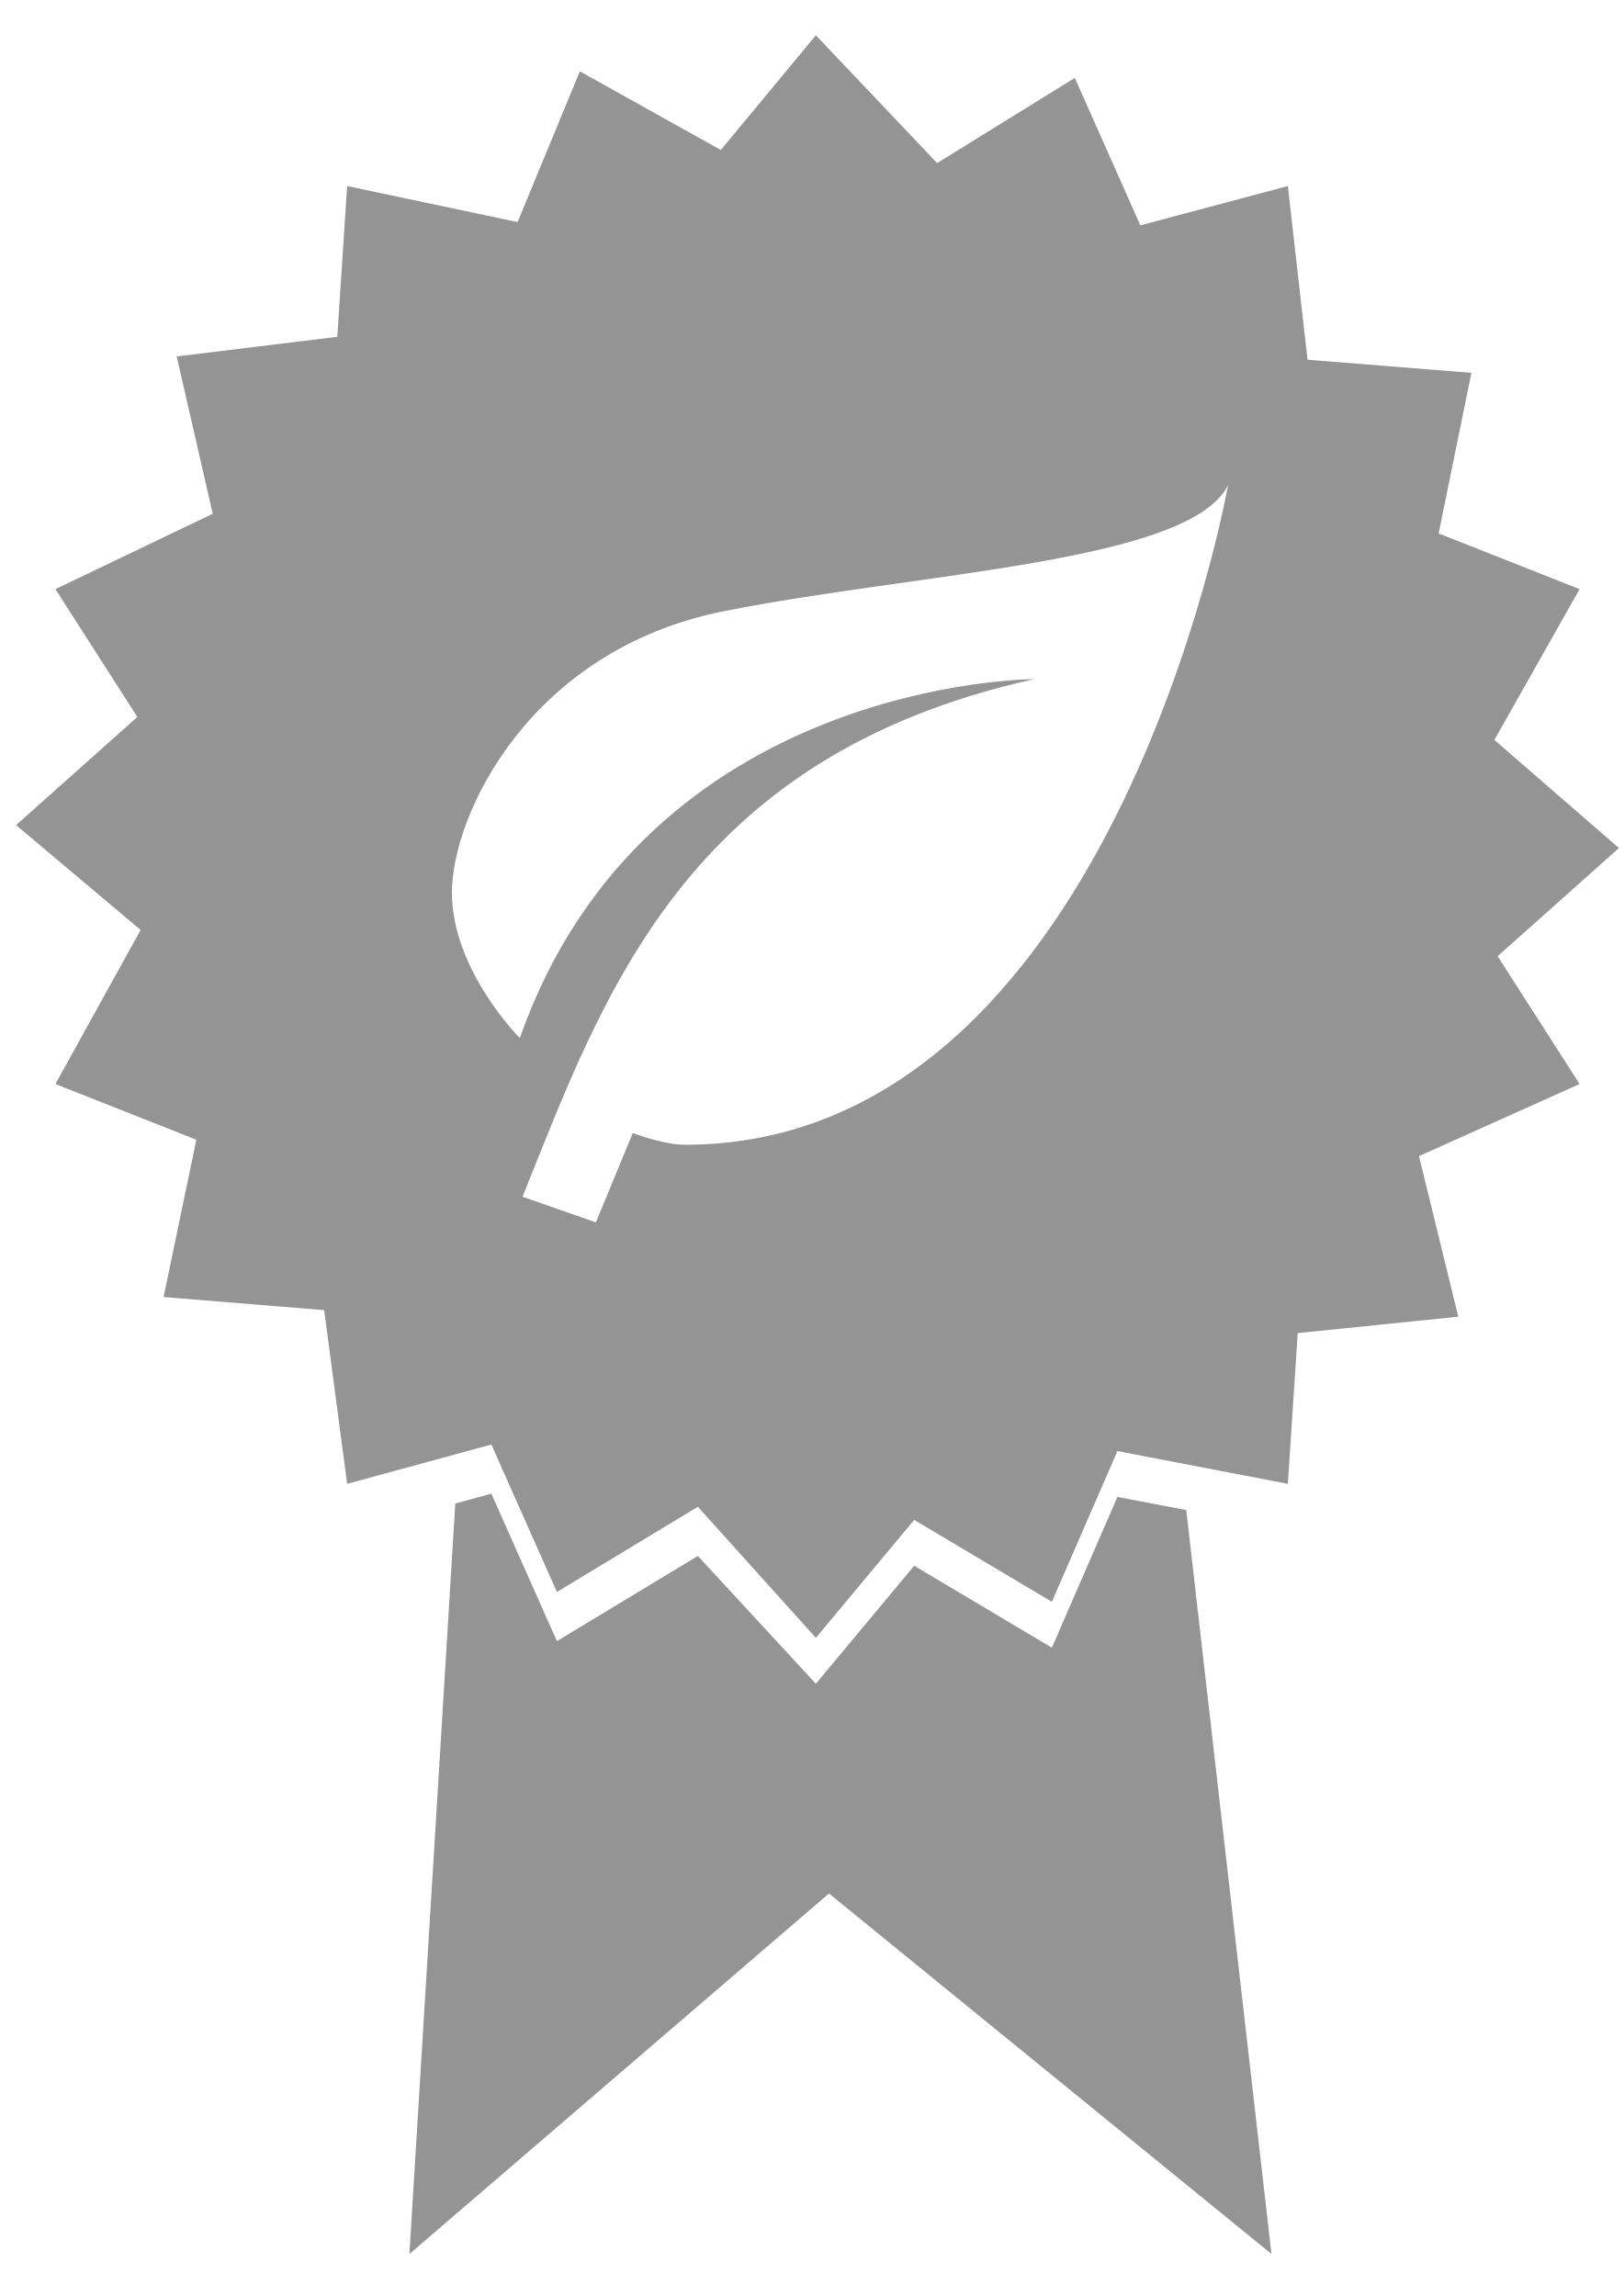
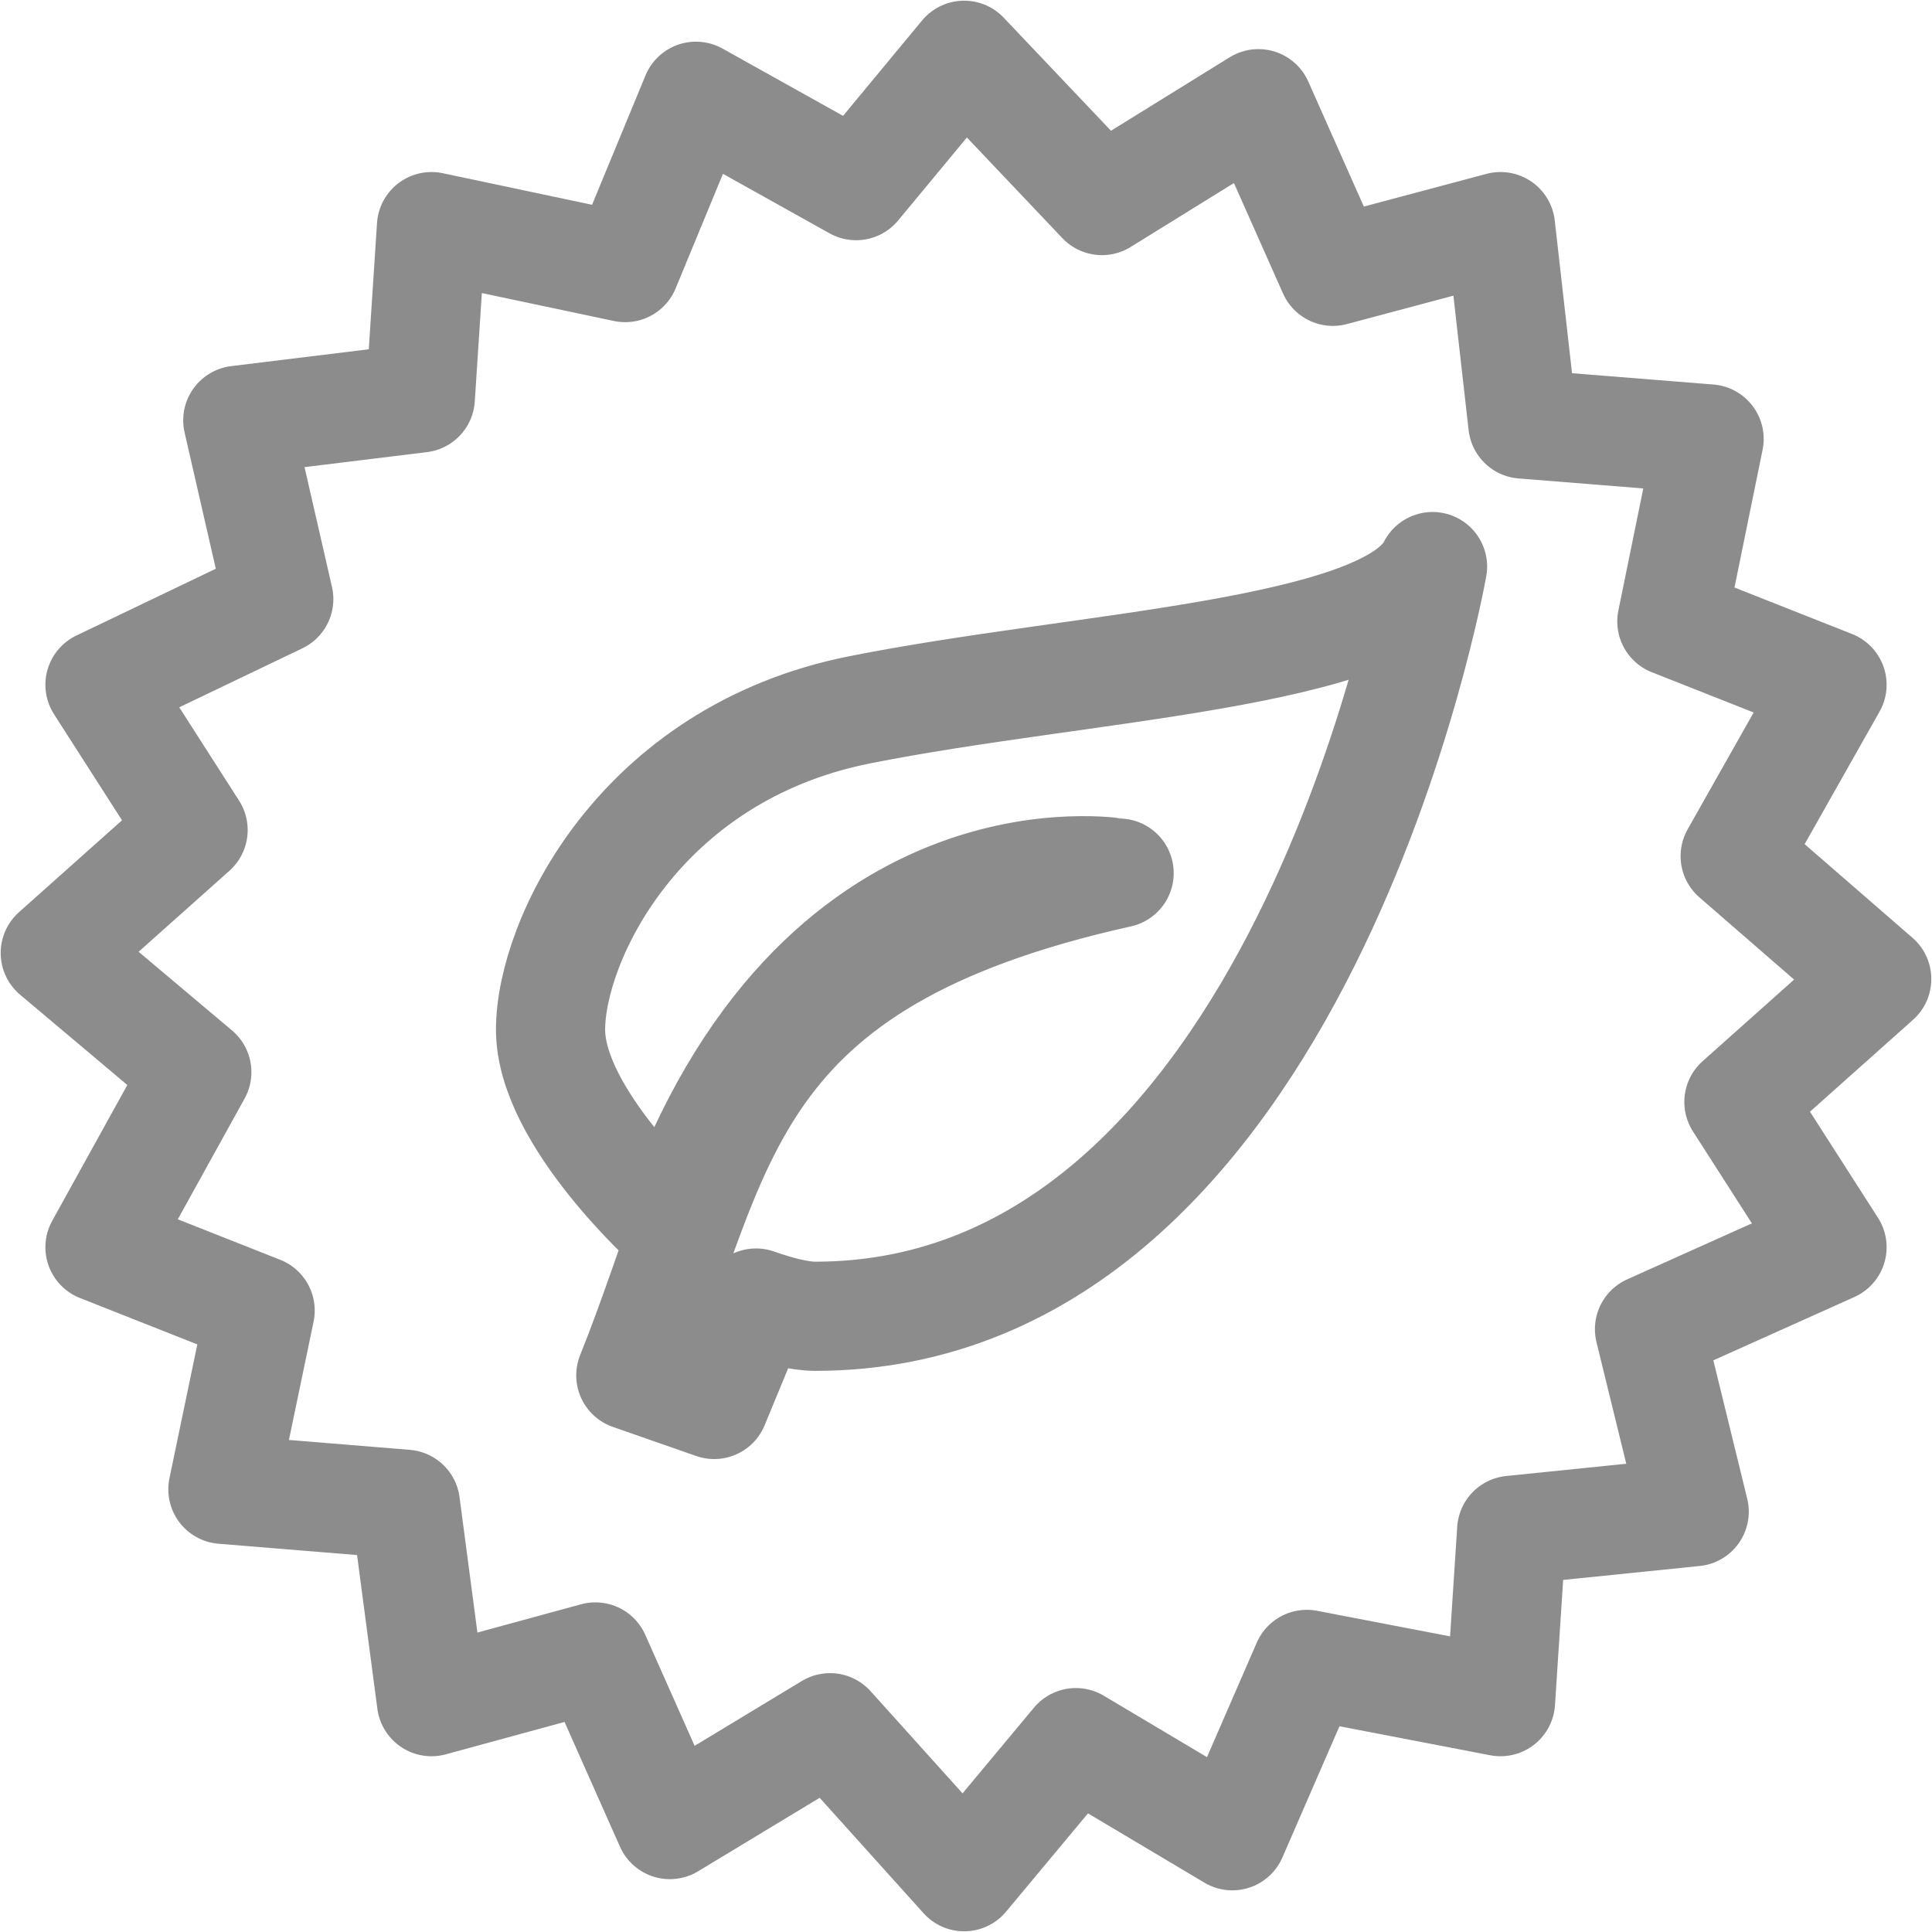
- <svg xmlns="http://www.w3.org/2000/svg" width="210mm" height="297mm" viewBox="0 0 210 297" version="1.1" id="svg5">
+ <svg xmlns="http://www.w3.org/2000/svg" width="207.303mm" height="207.302mm" viewBox="0 0 207.303 207.302" version="1.1" id="svg5">
  <defs id="defs2">
    <style type="text/css" id="style9">

    .fil0 {fill:black}

  </style>
  </defs>
-   <g id="layer1">
+   <g id="layer1" transform="translate(-2.078943,-4.564579)">
    <g style="clip-rule:evenodd;fill-rule:evenodd;image-rendering:optimizeQuality;shape-rendering:geometricPrecision;text-rendering:geometricPrecision" id="g30" transform="matrix(0.2645833,0,0,0.2645833,-2.298667,18.18603)">
      <g id="g15" style="fill:#d81b60;fill-opacity:1" transform="matrix(1.60226,0,0,1.60226,-270.2573,-187.6742)">
-         <path id="path13" style="fill:#949494;fill-opacity:1;stroke-width:1.602" class="fil0" d="M 398.809 17.252 L 352.344 73.33 L 283.447 34.877 L 253.004 108.58 L 169.686 90.955 L 164.879 164.66 L 86.369 174.273 L 103.994 251.182 L 27.086 288.033 L 67.141 350.521 L 7.857 403.396 L 68.744 454.668 L 27.086 529.975 L 95.982 557.213 L 79.959 634.121 L 158.471 640.531 L 169.686 725.451 L 240.186 706.223 L 272.23 778.324 L 341.129 736.666 L 398.809 800.756 L 446.877 743.076 L 514.172 783.133 L 546.217 709.428 L 629.535 725.451 L 634.342 651.746 L 712.852 643.736 L 693.625 565.225 L 772.137 529.975 L 732.08 467.486 L 791.363 414.611 L 730.477 361.738 L 772.137 288.033 L 703.238 260.795 L 719.262 182.285 L 639.148 175.875 L 629.535 90.955 L 557.434 110.184 L 525.389 38.082 L 458.094 79.74 L 398.809 17.252 z M 600.297 237.191 C 600.297 237.191 543.387 559.676 334.721 559.676 C 327.892 559.676 318.408 557.209 309.303 553.982 L 291.281 597.613 L 255.428 585.094 C 294.884 487.023 334.72 369.983 505.438 332.041 C 505.382 332.041 315.742 332.066 254.1 507.51 C 254.1 507.51 220.904 474.313 220.904 436.373 C 220.904 398.434 258.843 317.813 353.691 298.844 C 448.54 279.874 581.327 275.131 600.297 237.191 z M 240.186 730.258 L 222.561 735.064 L 200.129 1101.982 L 405.219 925.732 L 621.523 1101.982 L 579.865 738.27 L 546.217 731.859 L 514.172 805.564 L 446.877 765.508 L 398.809 823.188 L 341.129 760.701 L 272.23 802.359 L 240.186 730.258 z " transform="matrix(0.6241185,0,0,0.6241185,174.0949,74.23239)" />
+         <path id="path13" transform="matrix(0.6241185,0,0,0.6241185,178.9988,84.99965)" style="fill:none;fill-opacity:1;stroke:#8c8c8c;stroke-width:44.273;stroke-linejoin:round;stroke-miterlimit:4;stroke-dasharray:none;stroke-opacity:1" d="m 390.996,22.416 -43.805,52.869 -64.955,-36.252 -28.701,69.484 -78.551,-16.615 -4.531,69.486 -74.018,9.064 16.615,72.508 -72.506,34.742 37.762,58.912 -55.891,49.85 57.402,48.338 -39.273,70.998 64.953,25.68 -15.105,72.508 74.02,6.043 10.572,80.061 66.467,-18.127 30.211,67.975 64.955,-39.273 54.379,60.422 45.318,-54.379 63.445,37.764 30.211,-69.486 78.551,15.105 4.531,-69.486 74.018,-7.553 -18.127,-74.02 74.02,-33.232 -37.764,-58.912 55.891,-49.85 -57.402,-49.848 39.275,-69.488 -64.955,-25.68 15.105,-74.018 -75.529,-6.043 -9.062,-80.061 L 540.545,110.029 510.334,42.055 446.891,81.328 Z M 580.957,229.77 c -1.7e-4,0 -53.655,304.033 -250.381,304.033 -6.438,0 -15.378,-2.325 -23.963,-5.367 l -16.99,41.133 -33.803,-11.803 c 37.198,-92.459 37.077,-167.914 198.027,-203.685 -0.053,0 -122.908,-22.037 -181.023,143.368 0,0 -49.552,-44.126 -49.552,-79.894 0,-35.769 35.768,-111.776 125.189,-129.66 89.421,-17.884 214.612,-22.356 232.496,-58.125 z" />
      </g>
    </g>
  </g>
</svg>
